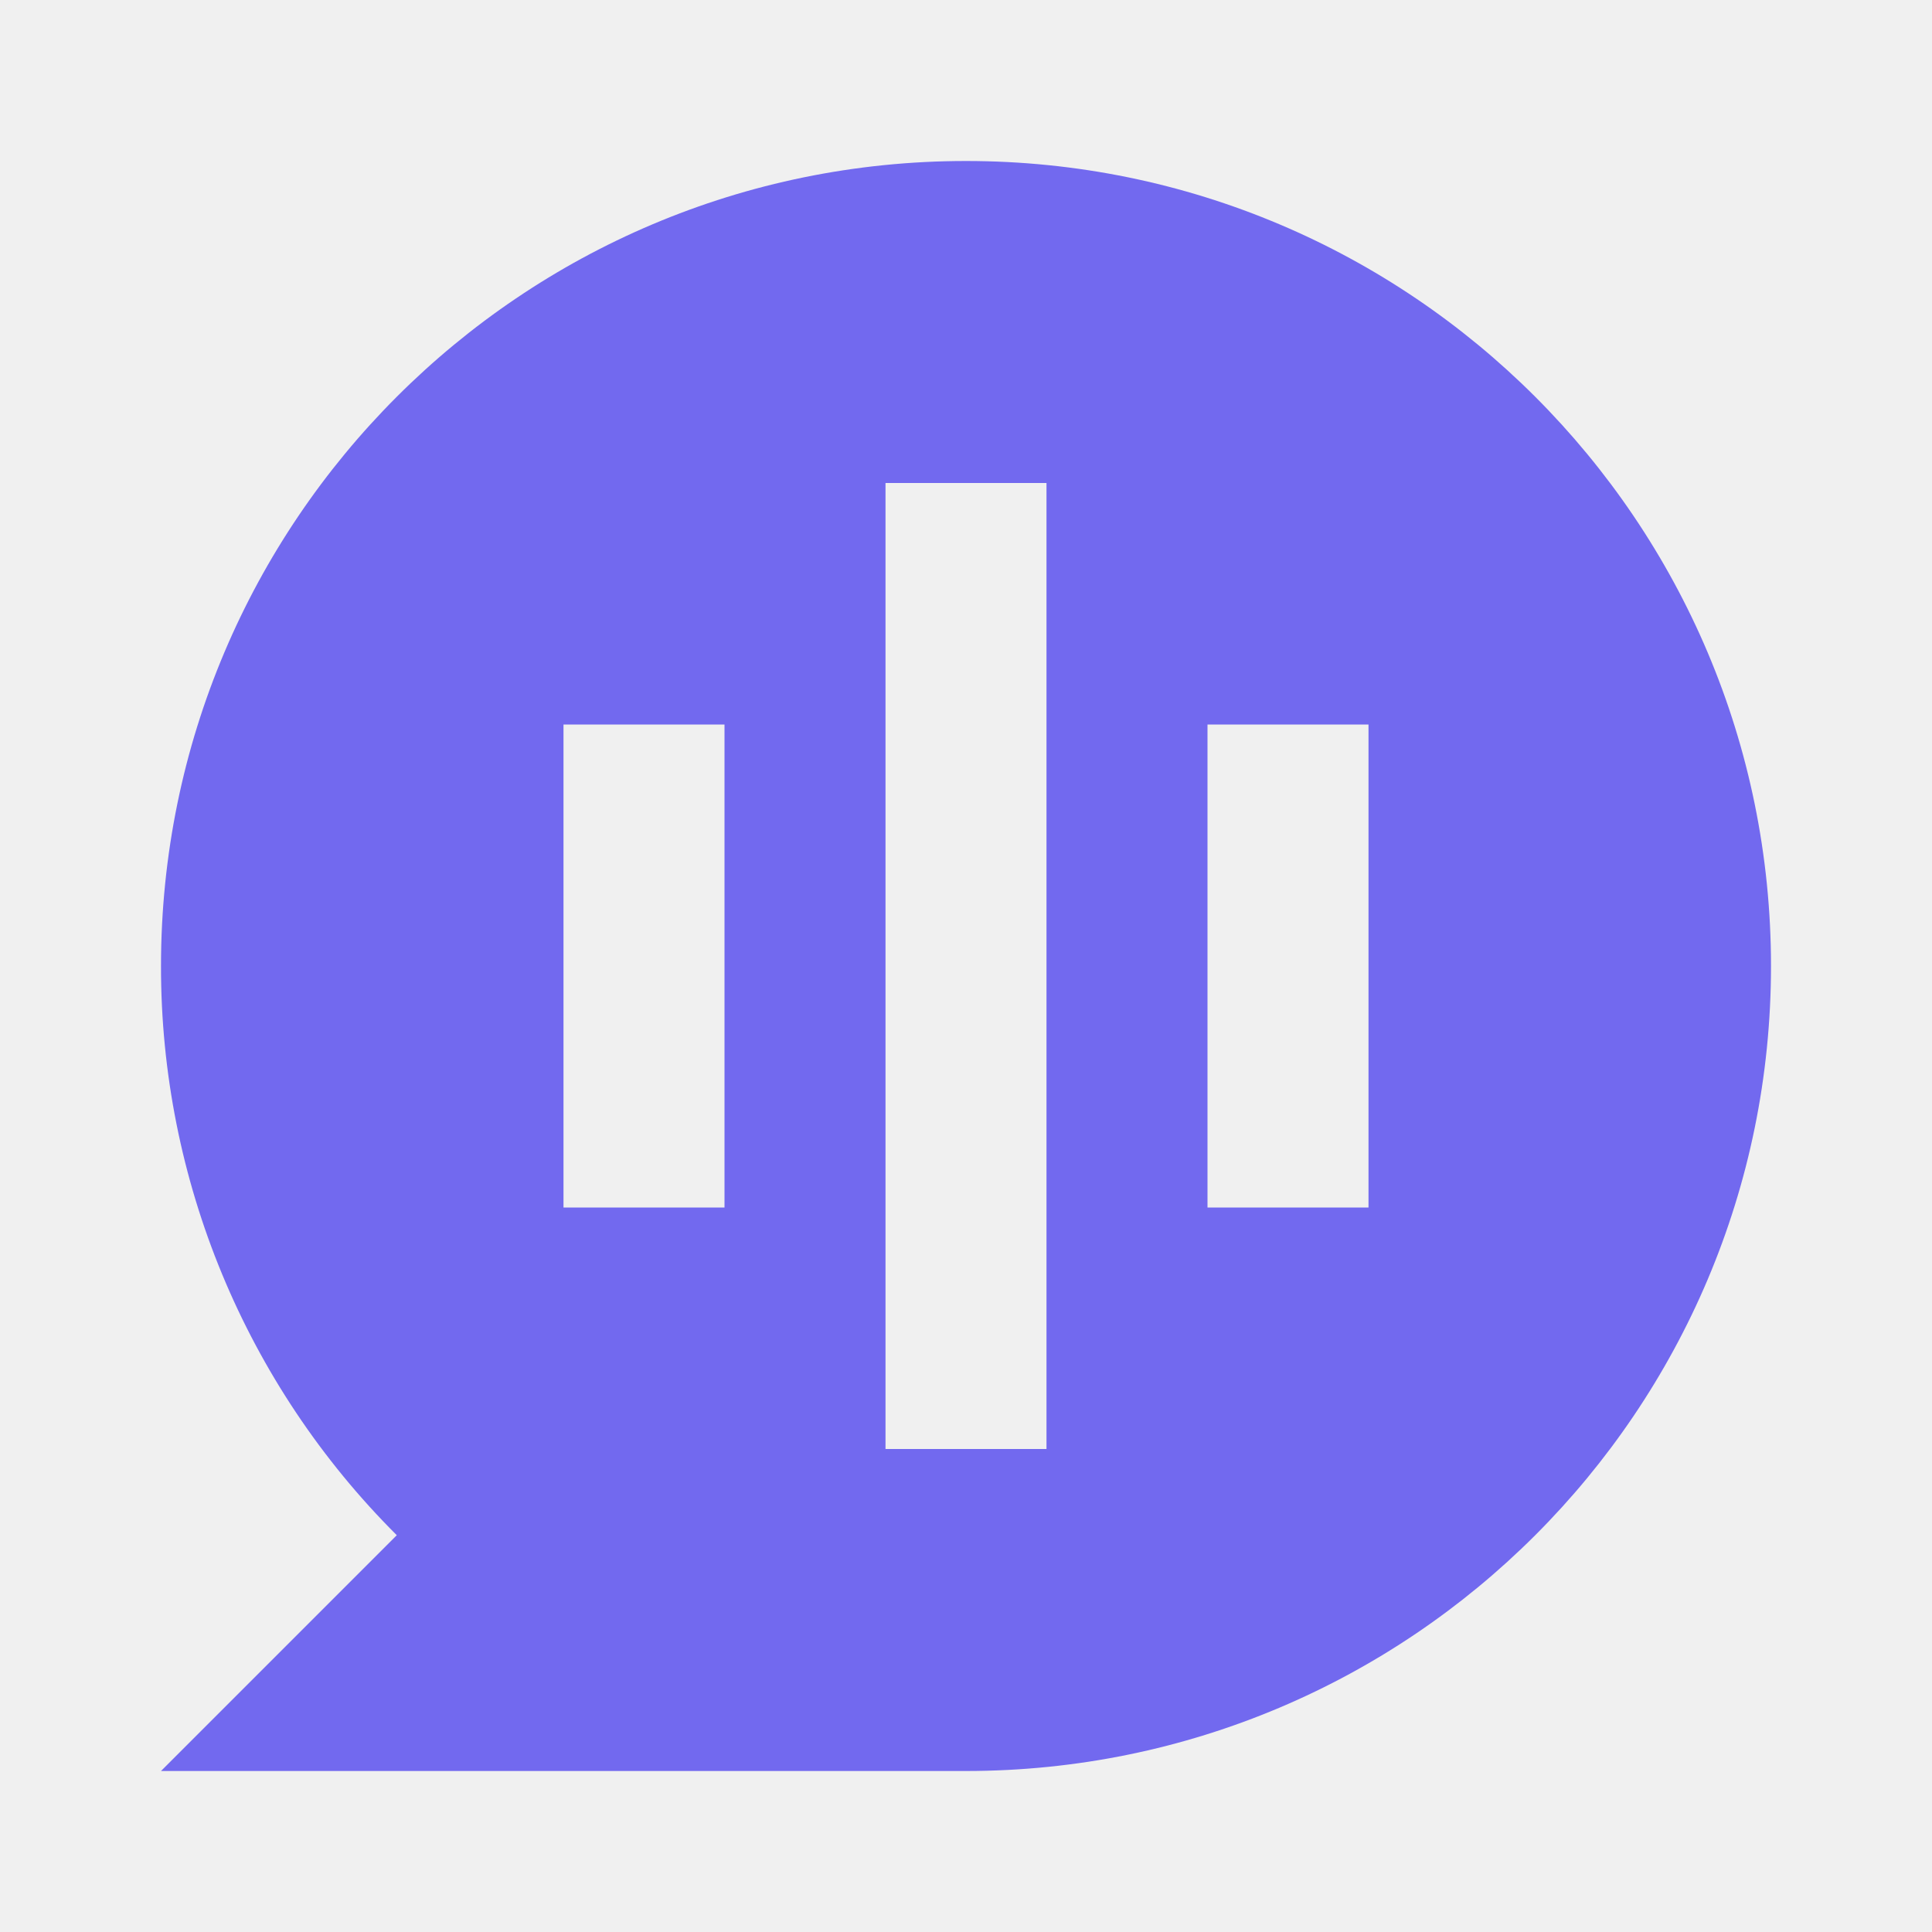
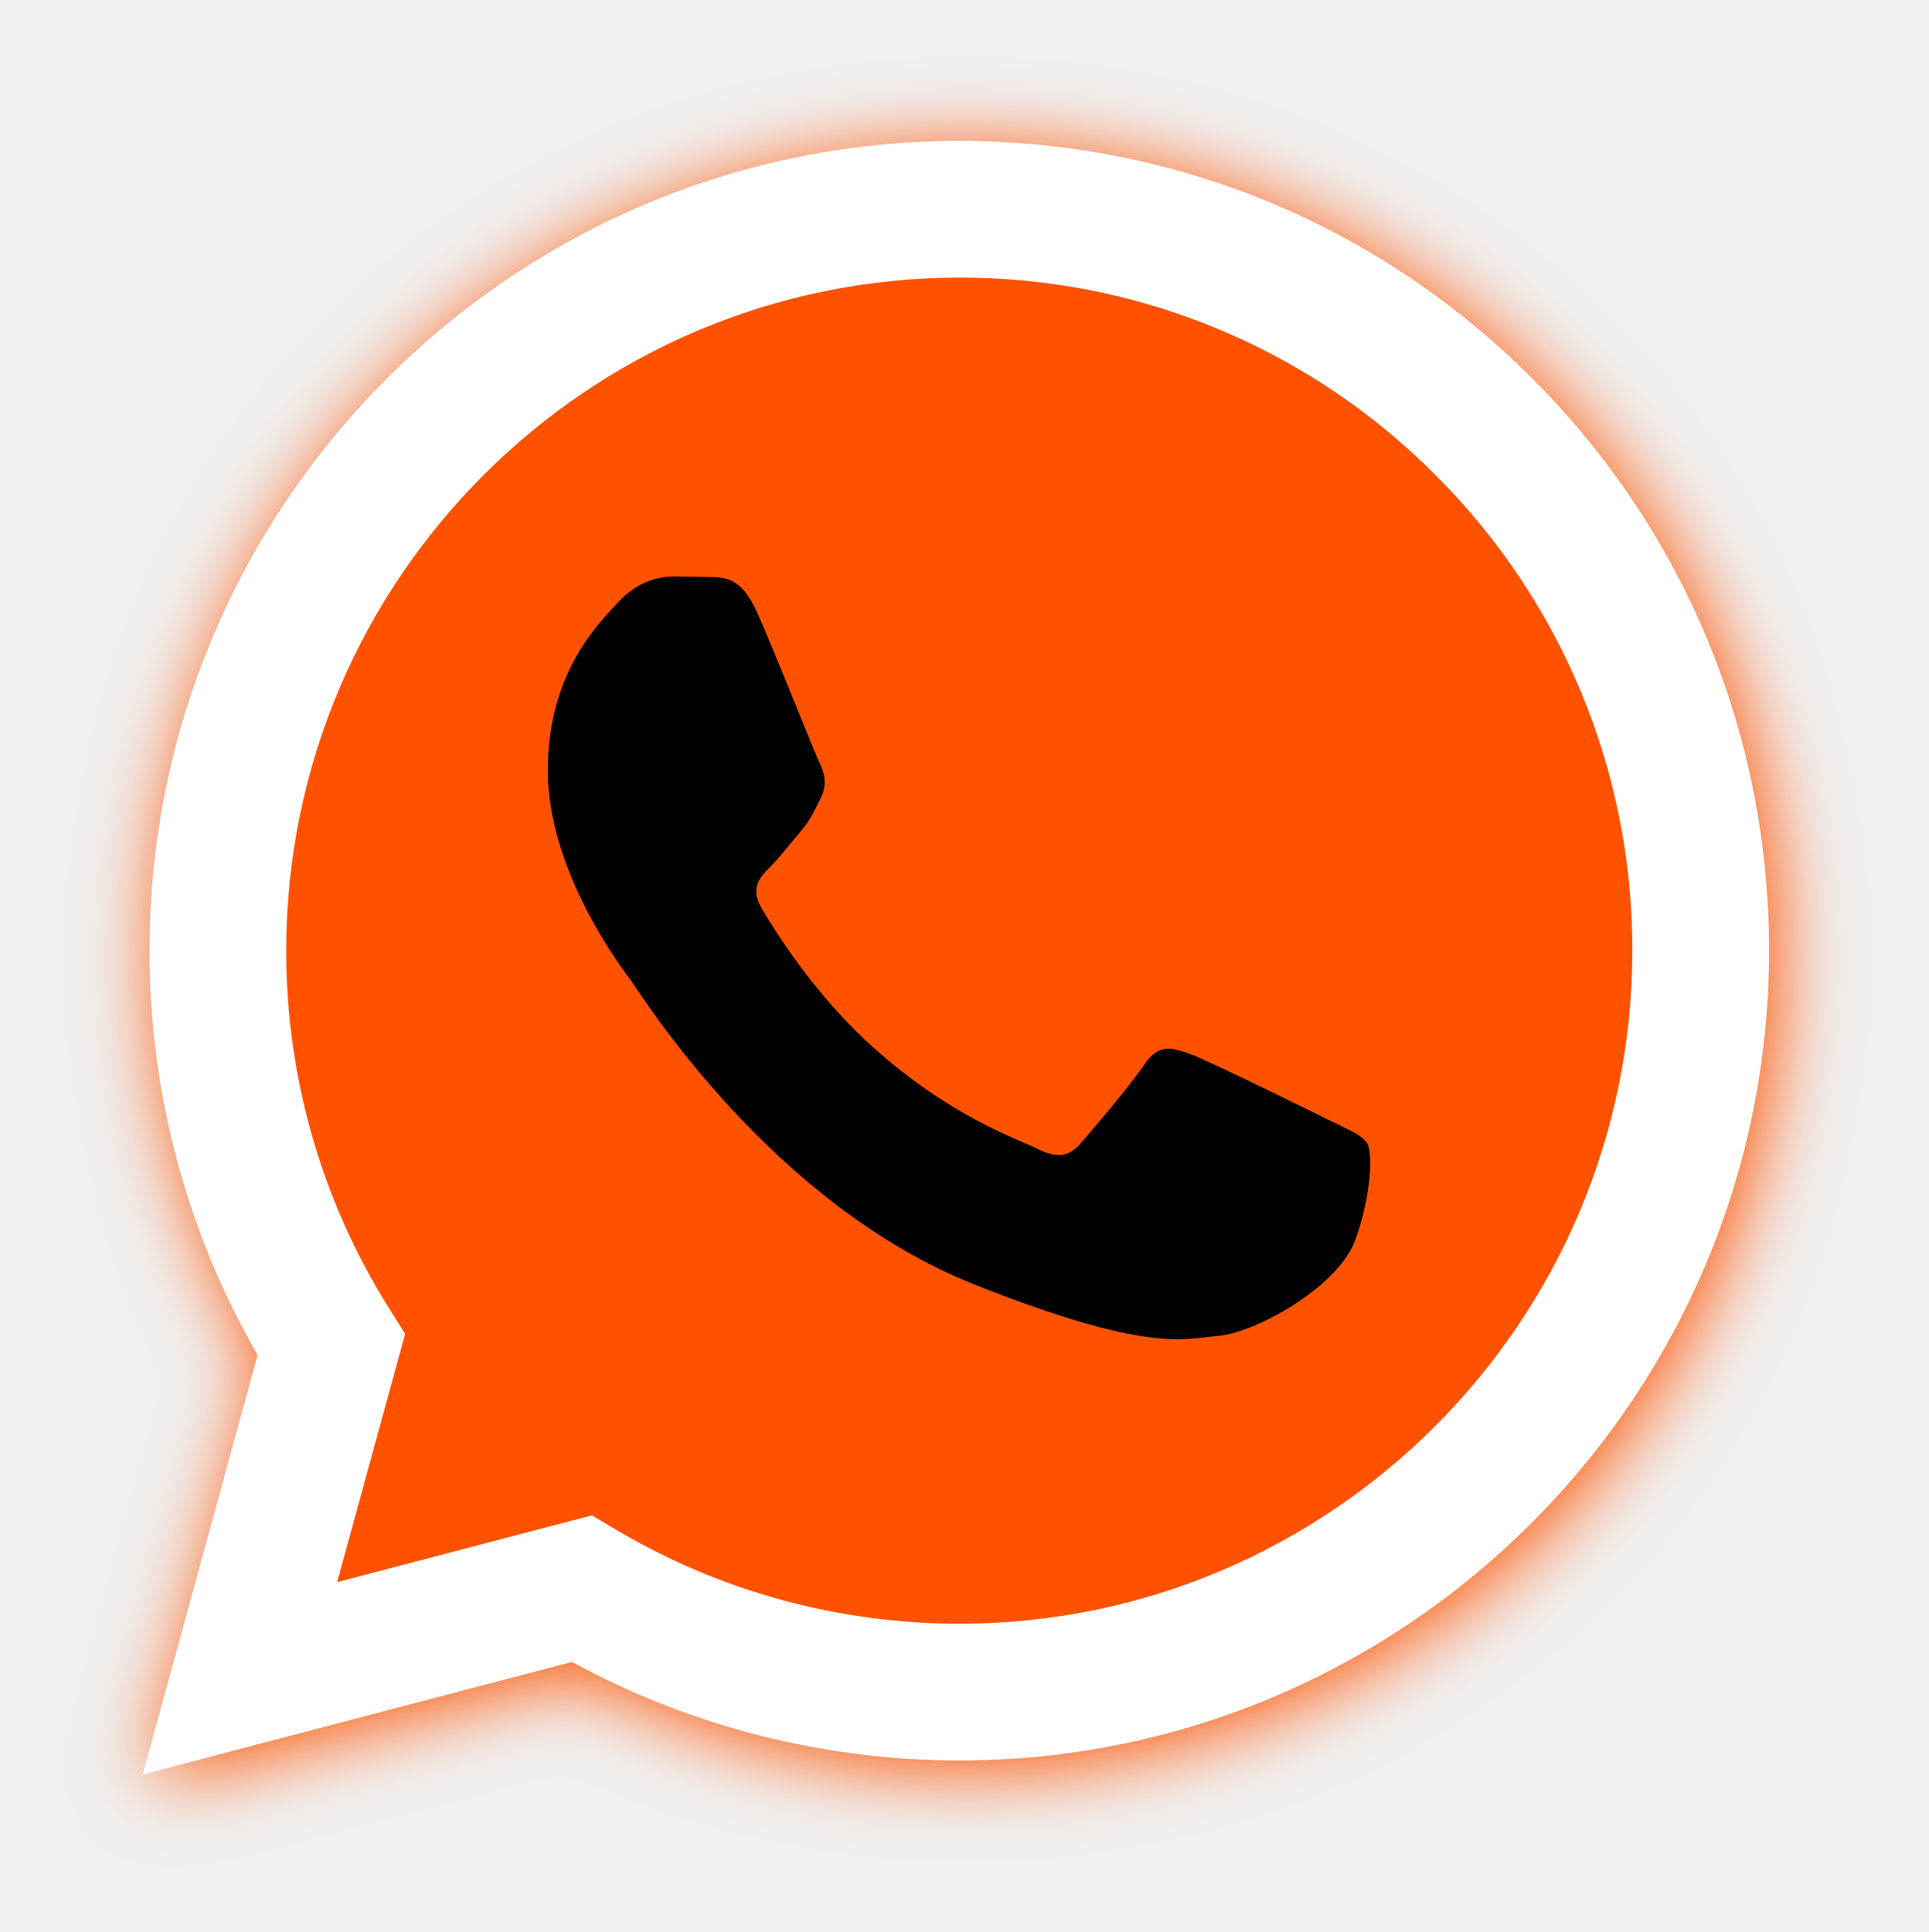
- <svg xmlns="http://www.w3.org/2000/svg" viewBox="0 0 24 24" width="120" height="120">
-   <path fill="none" d="M0 0h24v24H0z" />
-   <path d="M4.929 19.071A9.969 9.969 0 0 1 2 12C2 6.477 6.477 2 12 2s10 4.477 10 10-4.477 10-10 10H2l2.929-2.929zM11 6v12h2V6h-2zM7 9v6h2V9H7zm8 0v6h2V9h-2z" fill="rgba(114,105,239,1)" />
+ <svg xmlns="http://www.w3.org/2000/svg" viewBox="0 0 175.216 175.552">
+   <defs>
+     <linearGradient id="b" x1="85.915" x2="86.535" y1="32.567" y2="137.092" gradientUnits="userSpaceOnUse">
+       <stop offset="0" stop-color="#57d163" />
+       <stop offset="1" stop-color="#23b33a" />
+     </linearGradient>
+     <filter id="a" width="1.115" height="1.114" x="-.057" y="-.057" color-interpolation-filters="sRGB">
+       <feGaussianBlur stdDeviation="3.531" />
+     </filter>
+   </defs>
+   <path fill="#ff5200" d="m54.532 138.45 2.235 1.324c9.387 5.571 20.15 8.518 31.126 8.523h.023c33.707 0 61.139-27.426 61.153-61.135.006-16.335-6.349-31.696-17.895-43.251A60.75 60.75 0 0 0 87.94 25.983c-33.733 0-61.166 27.423-61.178 61.13a60.98 60.98 0 0 0 9.349 32.535l1.455 2.312-6.179 22.558zm-40.811 23.544L24.16 123.88c-6.438-11.154-9.825-23.808-9.821-36.772.017-40.556 33.021-73.55 73.578-73.55 19.681.01 38.154 7.669 52.047 21.572s21.537 32.383 21.53 52.037c-.018 40.553-33.027 73.553-73.578 73.553h-.032c-12.313-.005-24.412-3.094-35.159-8.954zm0 0" filter="url(#a)" />
+   <path fill="#fff" d="m12.966 161.238 10.439-38.114a73.42 73.42 0 0 1-9.821-36.772c.017-40.556 33.021-73.55 73.578-73.55 19.681.01 38.154 7.669 52.047 21.572s21.537 32.383 21.53 52.037c-.018 40.553-33.027 73.553-73.578 73.553h-.032c-12.313-.005-24.412-3.094-35.159-8.954z" />
+   <path fill="url(#linearGradient1780)" d="M87.184 25.227c-33.733 0-61.166 27.423-61.178 61.13a60.98 60.98 0 0 0 9.349 32.535l1.455 2.312-6.179 22.559 23.146-6.069 2.235 1.324c9.387 5.571 20.15 8.518 31.126 8.524h.023c33.707 0 61.14-27.426 61.153-61.135a60.75 60.75 0 0 0-17.895-43.251 60.75 60.75 0 0 0-43.235-17.929z" />
+   <path fill="#ff5200" d="M87.184 25.227c-33.733 0-61.166 27.423-61.178 61.13a60.98 60.98 0 0 0 9.349 32.535l1.455 2.313-6.179 22.558 23.146-6.069 2.235 1.324c9.387 5.571 20.15 8.517 31.126 8.523h.023c33.707 0 61.14-27.426 61.153-61.135a60.75 60.75 0 0 0-17.895-43.251 60.75 60.75 0 0 0-43.235-17.928z" />
+   <path fill="#000" fill-rule="evenodd" d="M68.772 55.603c-1.378-3.061-2.828-3.123-4.137-3.176l-3.524-.043c-1.226 0-3.218.46-4.902 2.3s-6.435 6.287-6.435 15.332 6.588 17.785 7.506 19.013 12.718 20.381 31.405 27.75c15.529 6.124 18.689 4.906 22.061 4.6s10.877-4.447 12.408-8.74 1.532-7.971 1.073-8.74-1.685-1.226-3.525-2.146-10.877-5.367-12.562-5.981-2.91-.919-4.137.921-4.746 5.979-5.819 7.206-2.144 1.381-3.984.462-7.76-2.861-14.784-9.124c-5.465-4.873-9.154-10.891-10.228-12.73s-.114-2.835.808-3.751c.825-.824 1.838-2.147 2.759-3.22s1.224-1.84 1.836-3.065.307-2.301-.153-3.22-4.032-10.011-5.666-13.647" />
</svg>
